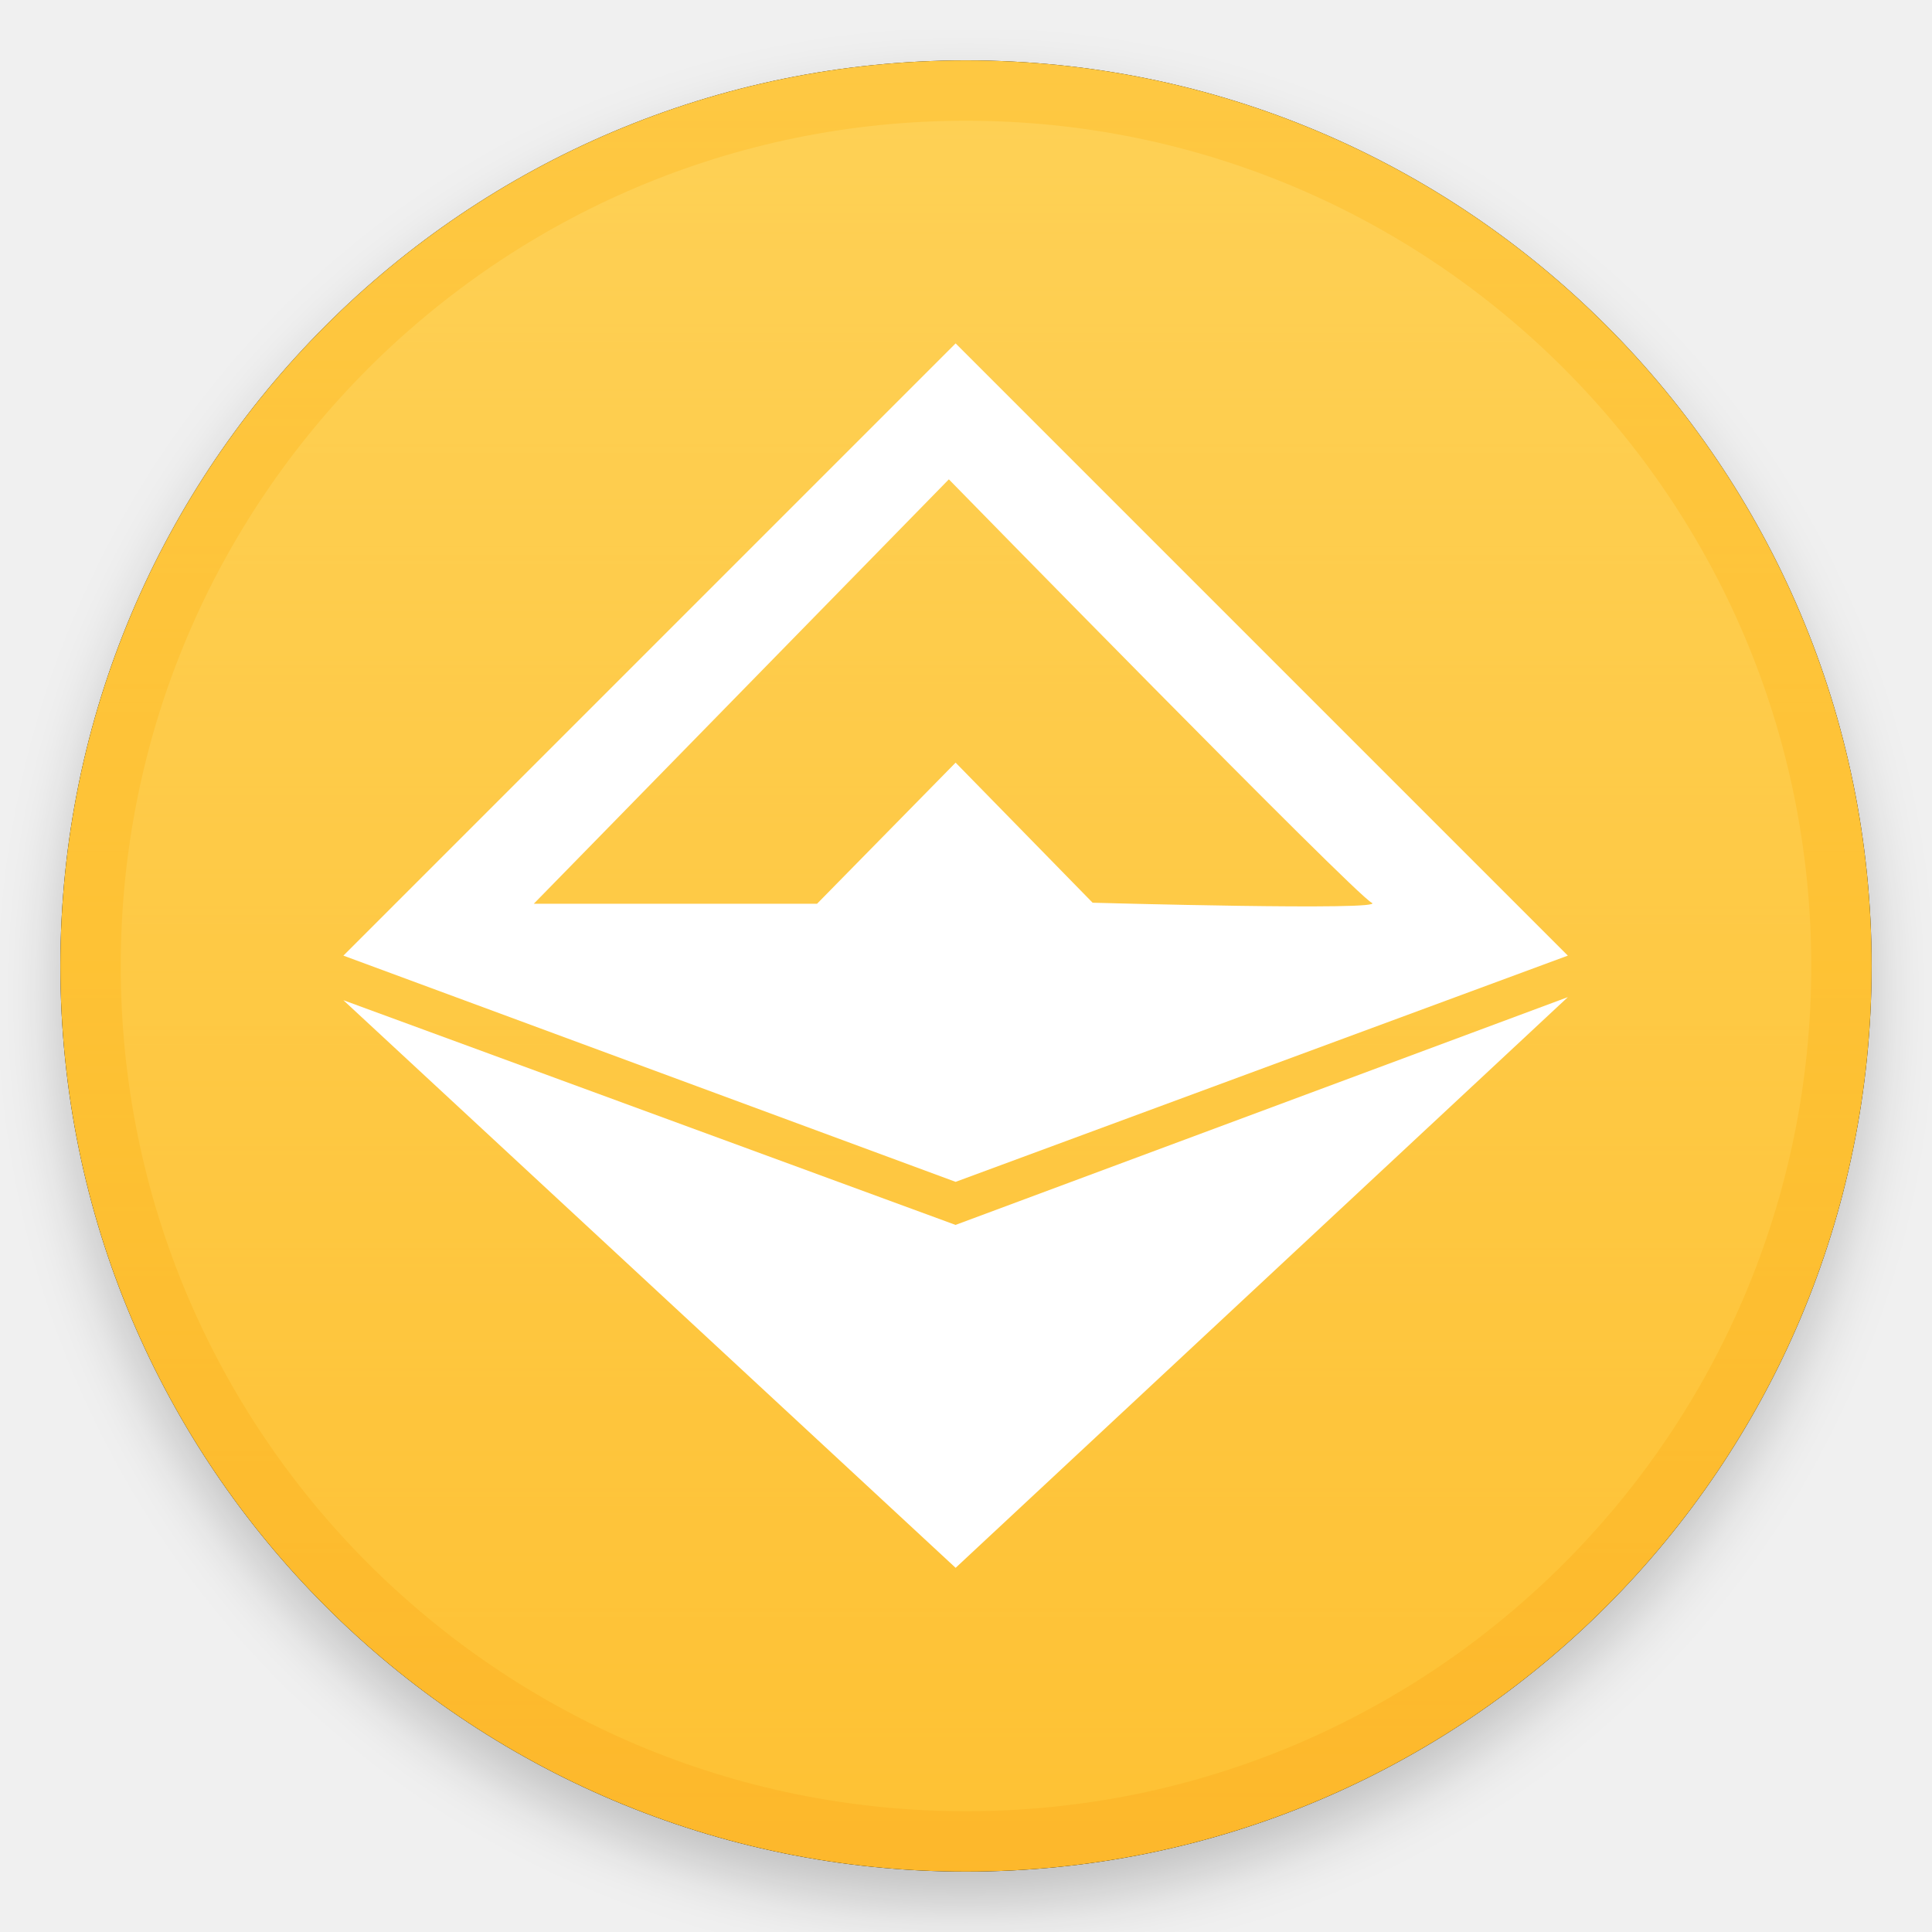
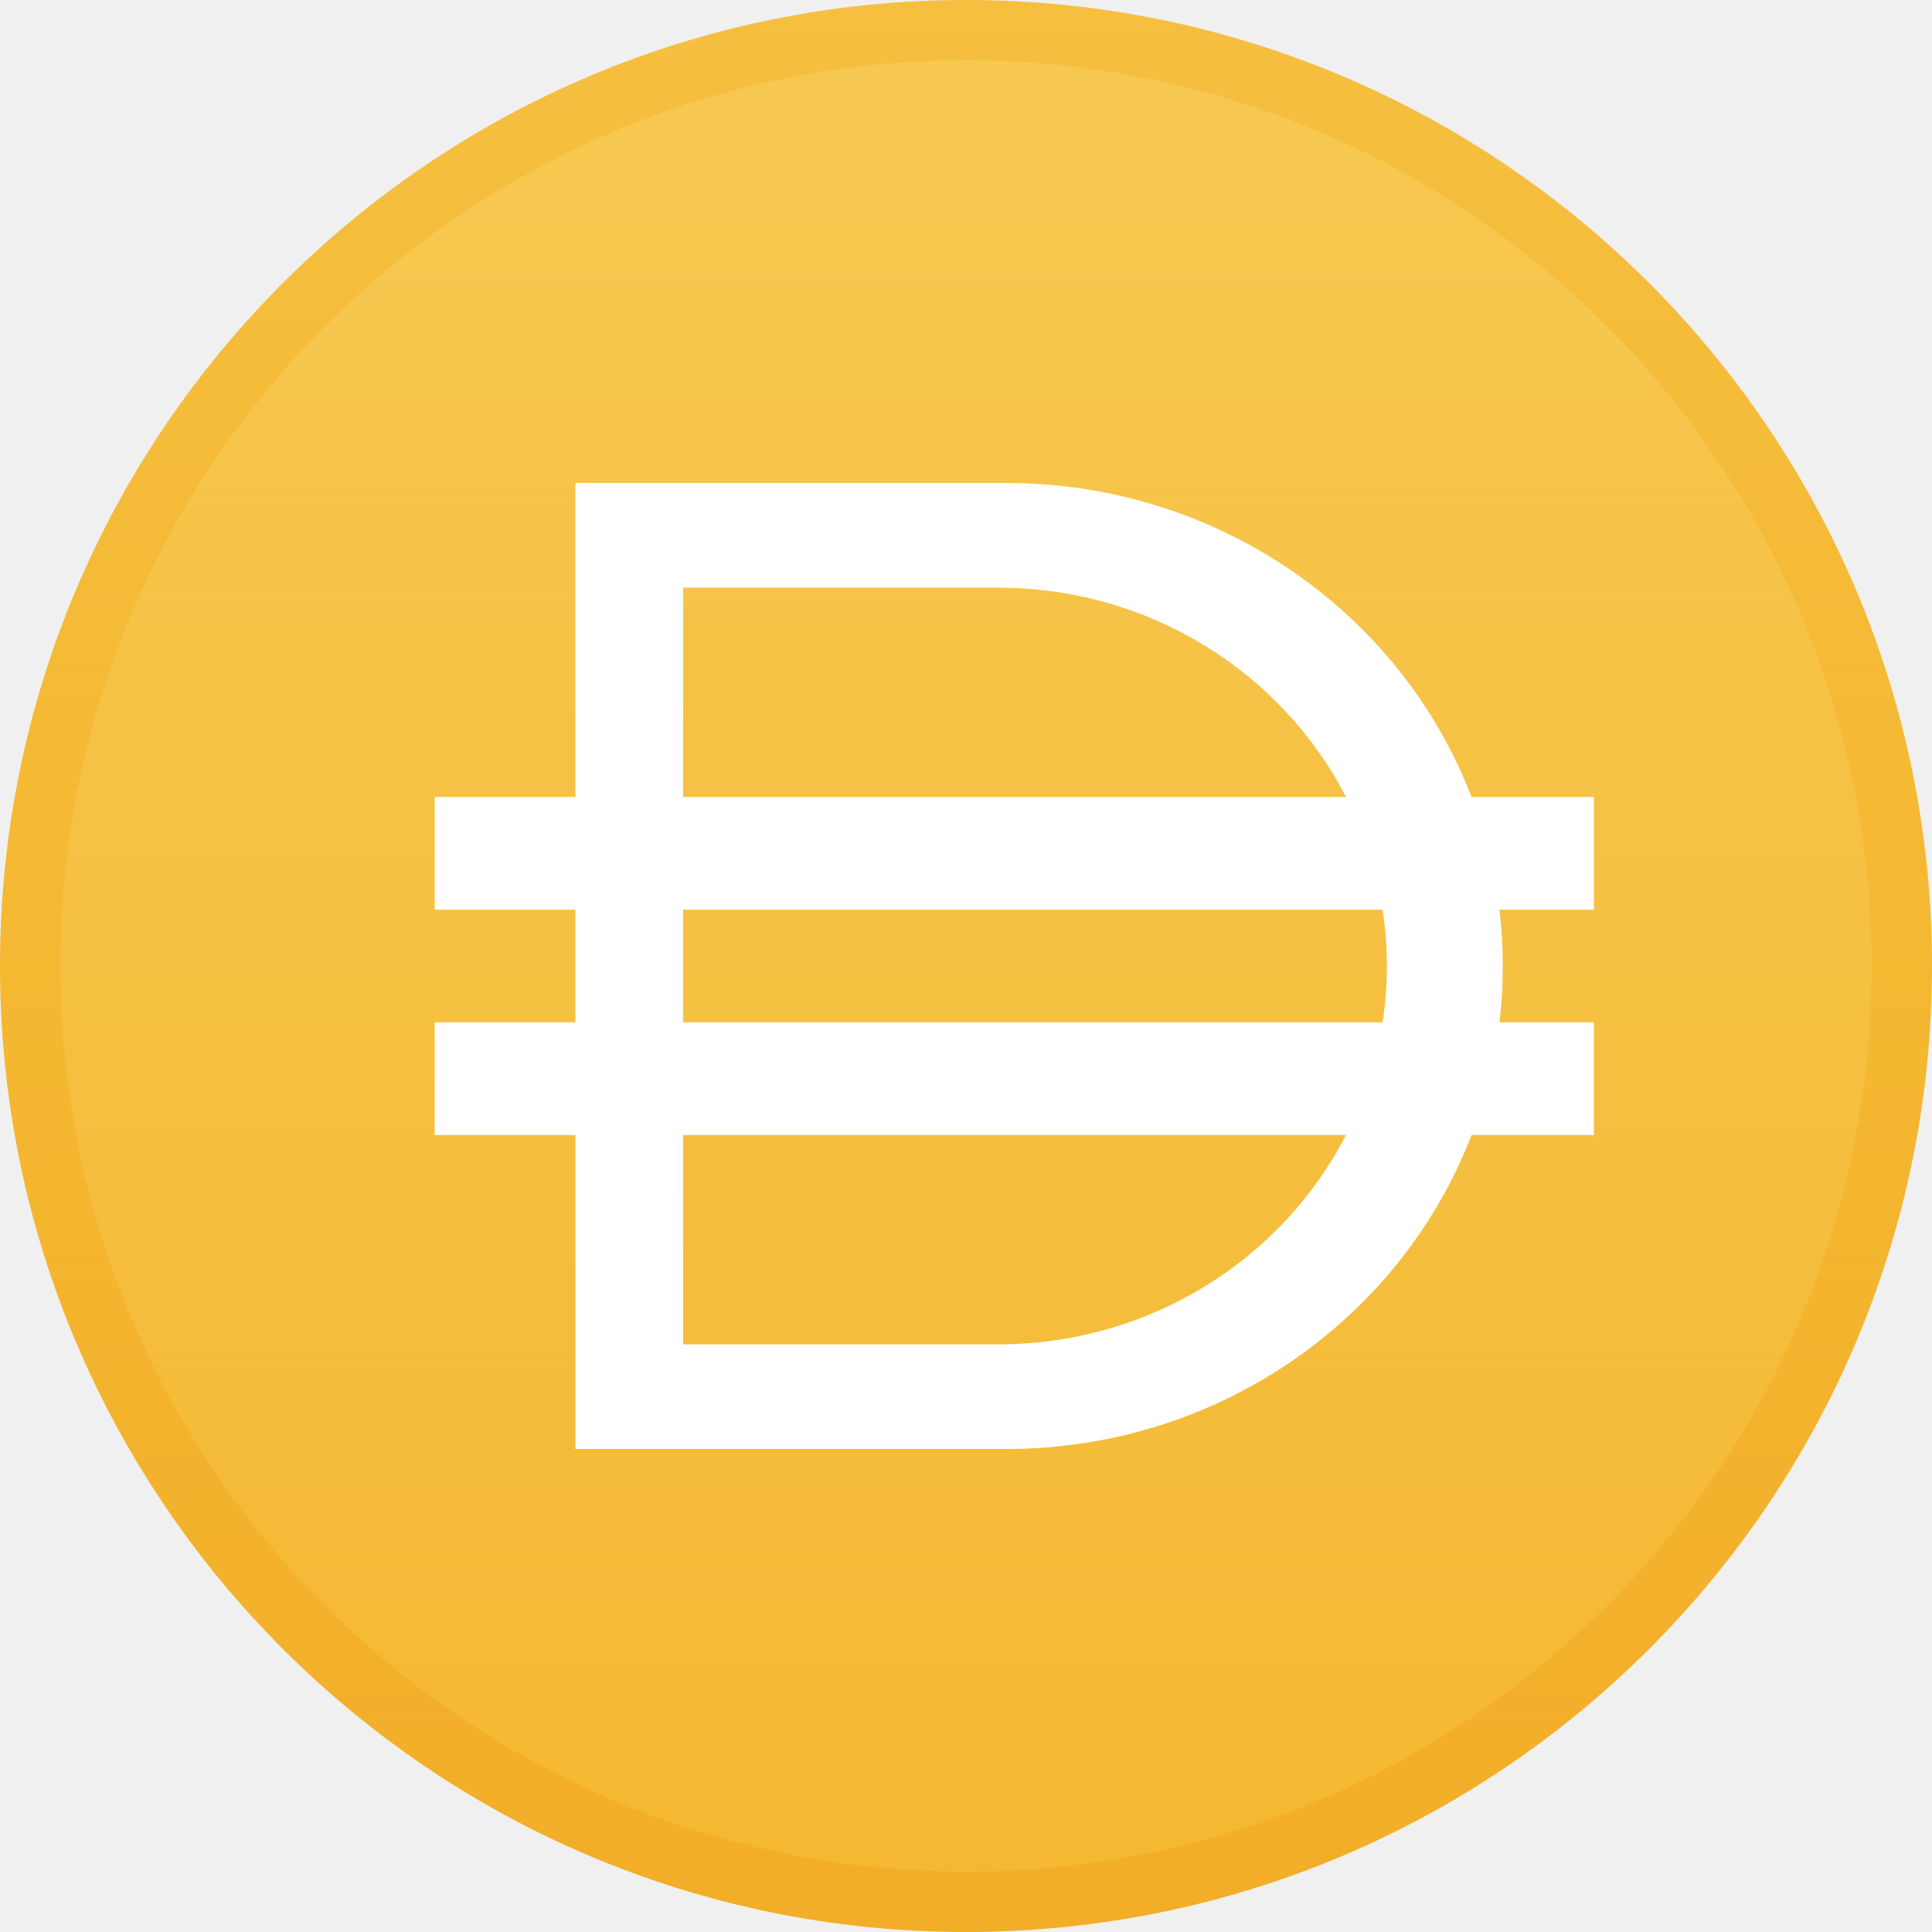
<svg xmlns="http://www.w3.org/2000/svg" width="32" height="32" viewBox="0 0 32 32" fill="none">
-   <g clip-path="url(#clip0)">
-     <g filter="url(#filter0_d)">
-       <path d="M16 31C24.284 31 31 24.284 31 16C31 7.716 24.284 1 16 1C7.716 1 1 7.716 1 16C1 24.284 7.716 31 16 31Z" fill="black" />
-     </g>
-     <path d="M16 31C24.284 31 31 24.284 31 16C31 7.716 24.284 1 16 1C7.716 1 1 7.716 1 16C1 24.284 7.716 31 16 31Z" fill="#FDC134" />
-     <path d="M25.968 15.828L15.828 5.688L5.688 15.828L15.828 19.575L25.968 15.828V15.828ZM8.841 14.969L15.716 7.939C15.716 7.939 22.437 14.814 22.72 14.952C23.004 15.089 18.097 14.952 18.097 14.952L15.828 12.632L13.533 14.969H8.841V14.969ZM15.828 20.288L25.968 16.516L15.828 25.968L5.688 16.567L15.828 20.289V20.288Z" fill="white" />
-     <g style="mix-blend-mode:soft-light">
-       <path d="M16 31C24.284 31 31 24.284 31 16C31 7.716 24.284 1 16 1C7.716 1 1 7.716 1 16C1 24.284 7.716 31 16 31Z" fill="url(#paint0_linear)" />
-       <path d="M30.5 16C30.5 24.008 24.008 30.5 16 30.5C7.992 30.5 1.5 24.008 1.5 16C1.5 7.992 7.992 1.5 16 1.5C24.008 1.5 30.5 7.992 30.5 16Z" stroke="black" stroke-opacity="0.2" />
-     </g>
+   <path d="M16 32C24.837 32 32 24.837 32 16C32 7.163 24.837 0 16 0C7.163 0 0 7.163 0 16C0 24.837 7.163 32 16 32Z" fill="#F4B731" />
+   <path fill-rule="evenodd" clip-rule="evenodd" d="M16.663 24H11.314H9.531V22.267V18.8H7.2V16.933H9.531V15.067H7.2V13.2H9.531V9.733V8H11.314H16.663C20.194 8 23.206 10.163 24.373 13.2H26.4V15.067H24.836C24.873 15.373 24.891 15.684 24.891 16C24.891 16.316 24.873 16.627 24.836 16.933H26.4V18.8H24.373C23.206 21.837 20.194 24 16.663 24ZM22.294 18.8C21.236 20.855 19.05 22.267 16.526 22.267H11.314V18.8H22.294ZM22.9 16.933H11.314V15.067H22.9C22.947 15.371 22.971 15.683 22.971 16C22.971 16.317 22.947 16.629 22.9 16.933ZM22.294 13.2H11.314V9.733H16.526C19.05 9.733 21.236 11.145 22.294 13.2Z" fill="white" />
+   <g style="mix-blend-mode:soft-light">
+     <path d="M16 32C24.837 32 32 24.837 32 16C32 7.163 24.837 0 16 0C7.163 0 0 7.163 0 16C0 24.837 7.163 32 16 32Z" fill="url(#paint0_linear)" />
+     <path d="M31.5 16C31.5 24.56 24.56 31.5 16 31.5C7.44 31.5 0.5 24.56 0.5 16C0.5 7.44 7.44 0.5 16 0.5C24.56 0.5 31.5 7.44 31.5 16Z" stroke="black" stroke-opacity="0.2" />
  </g>
  <defs>
-     <filter id="filter0_d" x="0" y="0.5" width="32" height="32" filterUnits="userSpaceOnUse" color-interpolation-filters="sRGB">
-       <feFlood flood-opacity="0" result="BackgroundImageFix" />
-       <feColorMatrix in="SourceAlpha" type="matrix" values="0 0 0 0 0 0 0 0 0 0 0 0 0 0 0 0 0 0 127 0" />
-       <feOffset dy="0.5" />
-       <feGaussianBlur stdDeviation="0.5" />
-       <feColorMatrix type="matrix" values="0 0 0 0 0 0 0 0 0 0 0 0 0 0 0 0 0 0 0.199 0" />
-       <feBlend mode="normal" in2="BackgroundImageFix" result="effect1_dropShadow" />
-       <feBlend mode="normal" in="SourceGraphic" in2="effect1_dropShadow" result="shape" />
-     </filter>
-     <linearGradient id="paint0_linear" x1="16" y1="1" x2="16" y2="31" gradientUnits="userSpaceOnUse">
+     <linearGradient id="paint0_linear" x1="16" y1="0" x2="16" y2="32" gradientUnits="userSpaceOnUse">
      <stop stop-color="#C4C4C4" />
      <stop offset="1" stop-color="#C4C4C4" stop-opacity="0" />
    </linearGradient>
-     <clipPath id="clip0">
-       <rect width="32" height="32" fill="white" />
-     </clipPath>
  </defs>
</svg>
